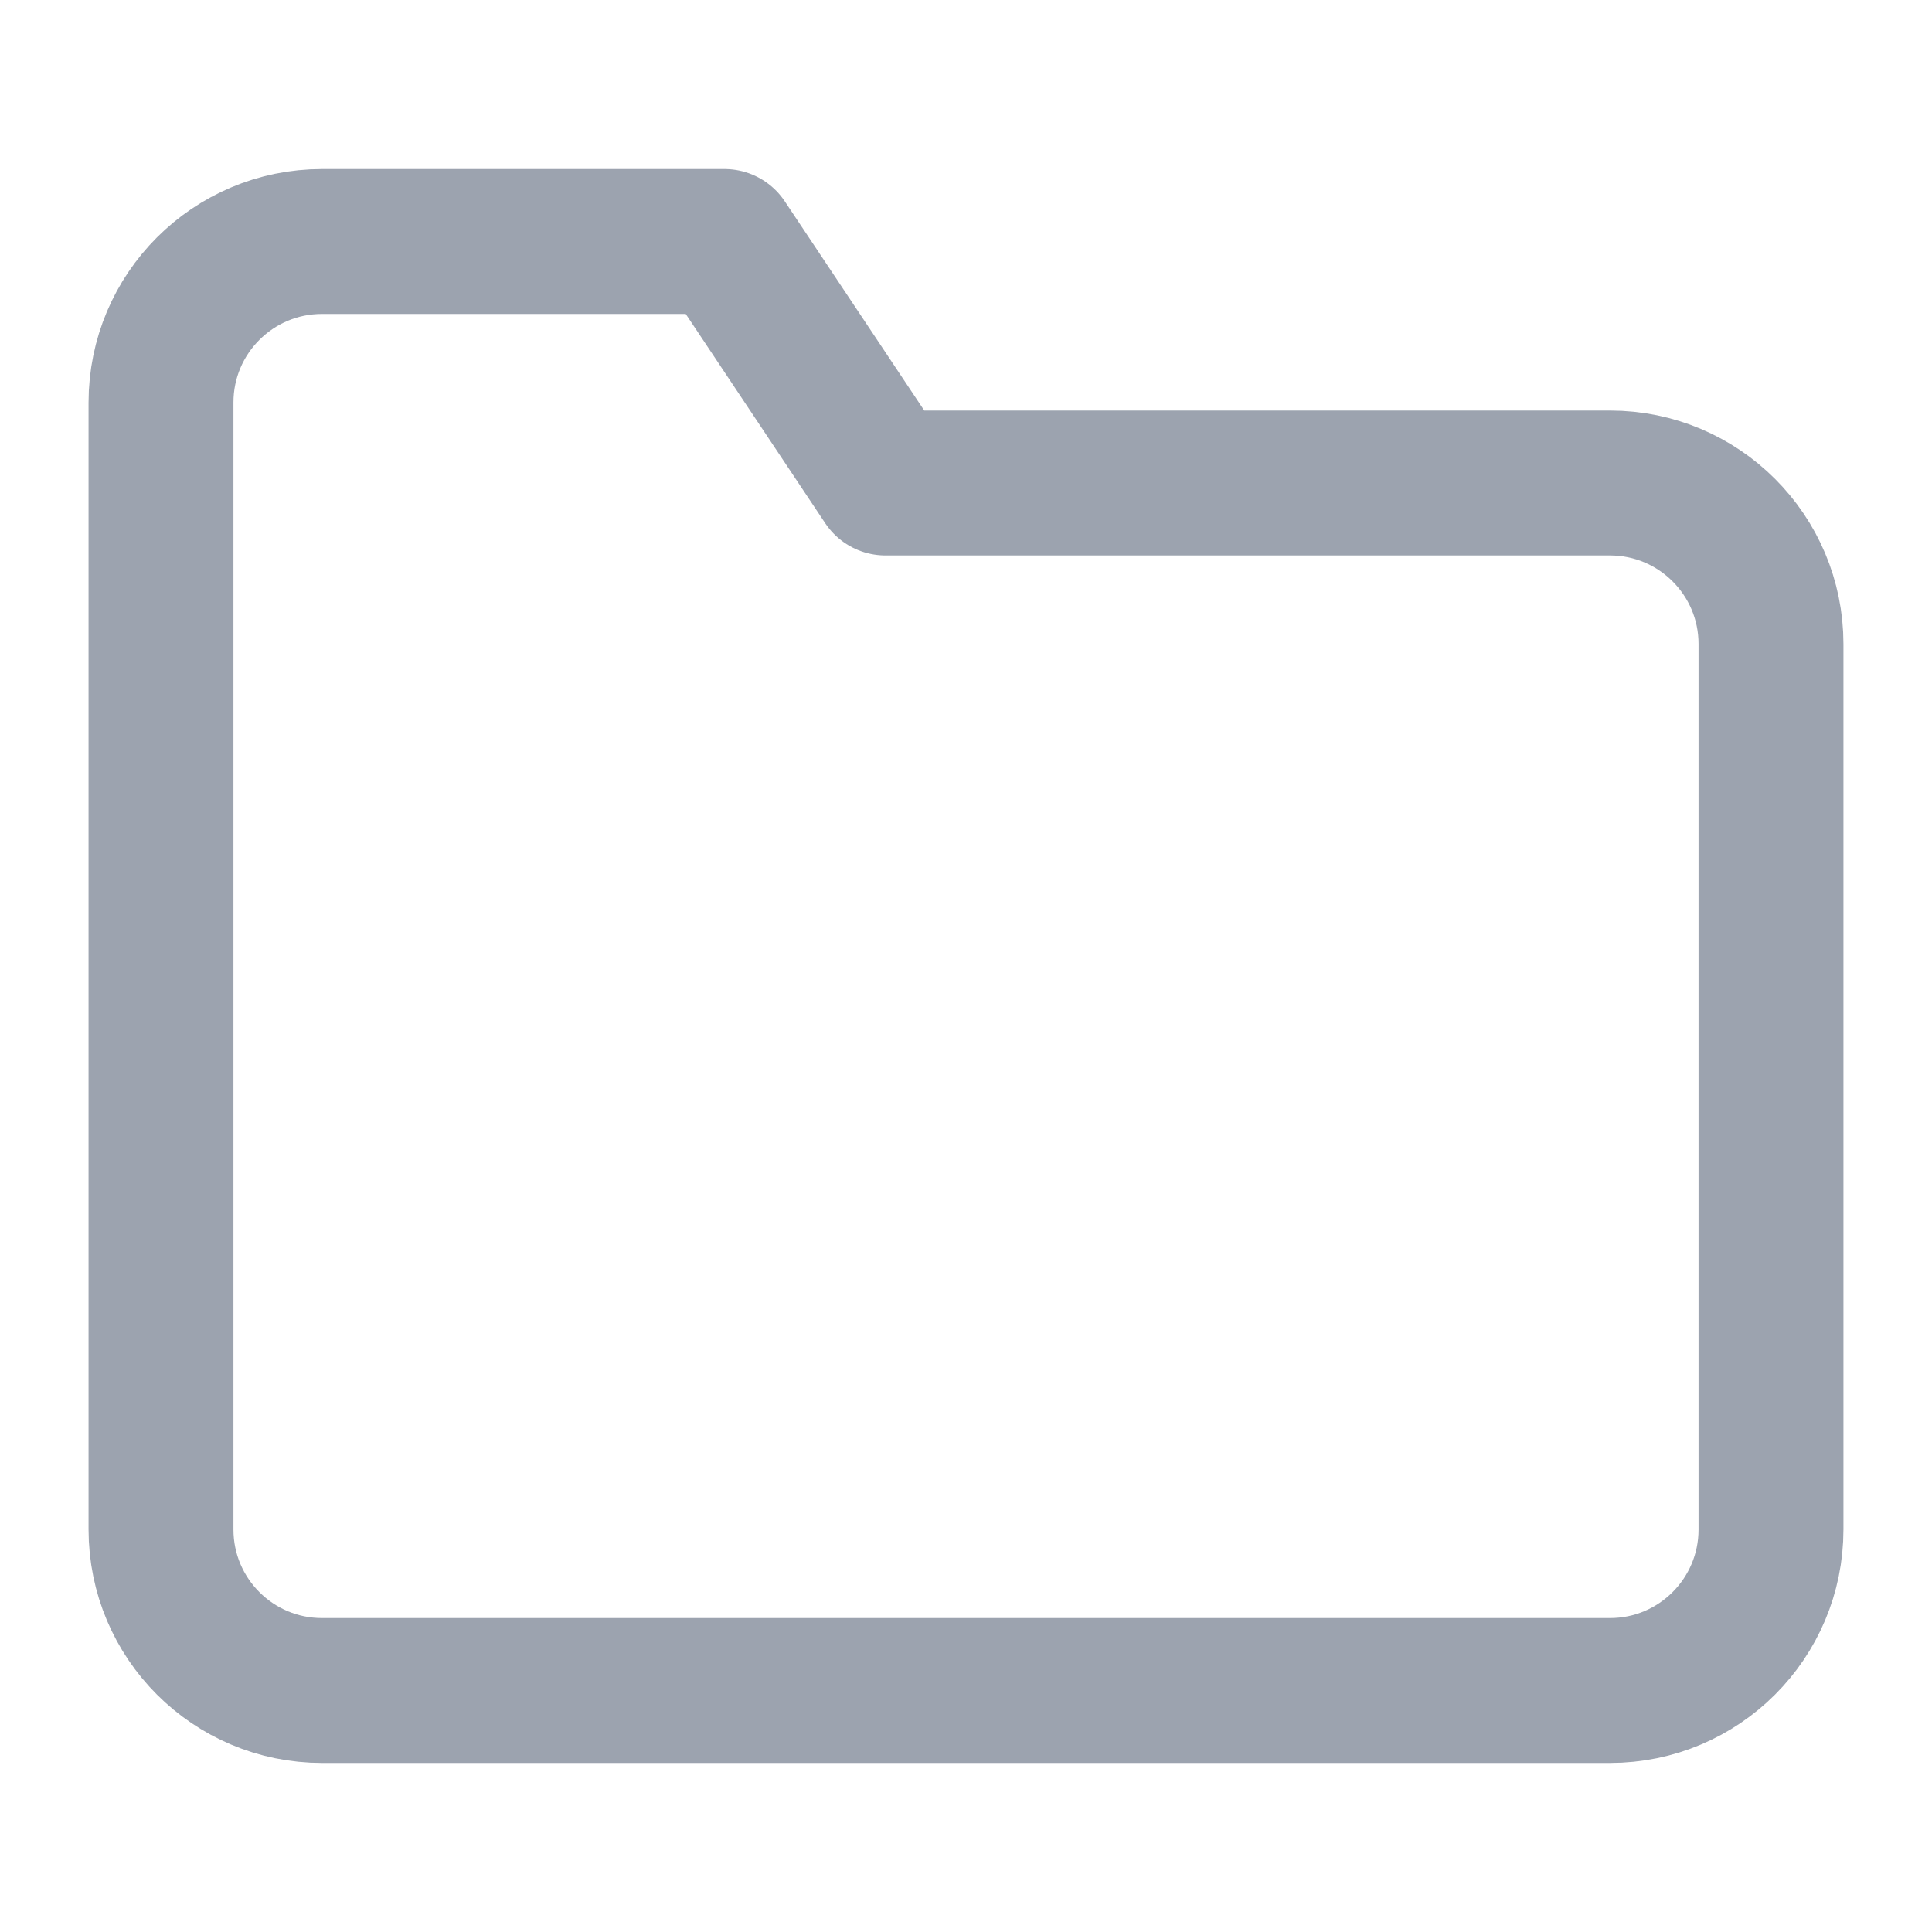
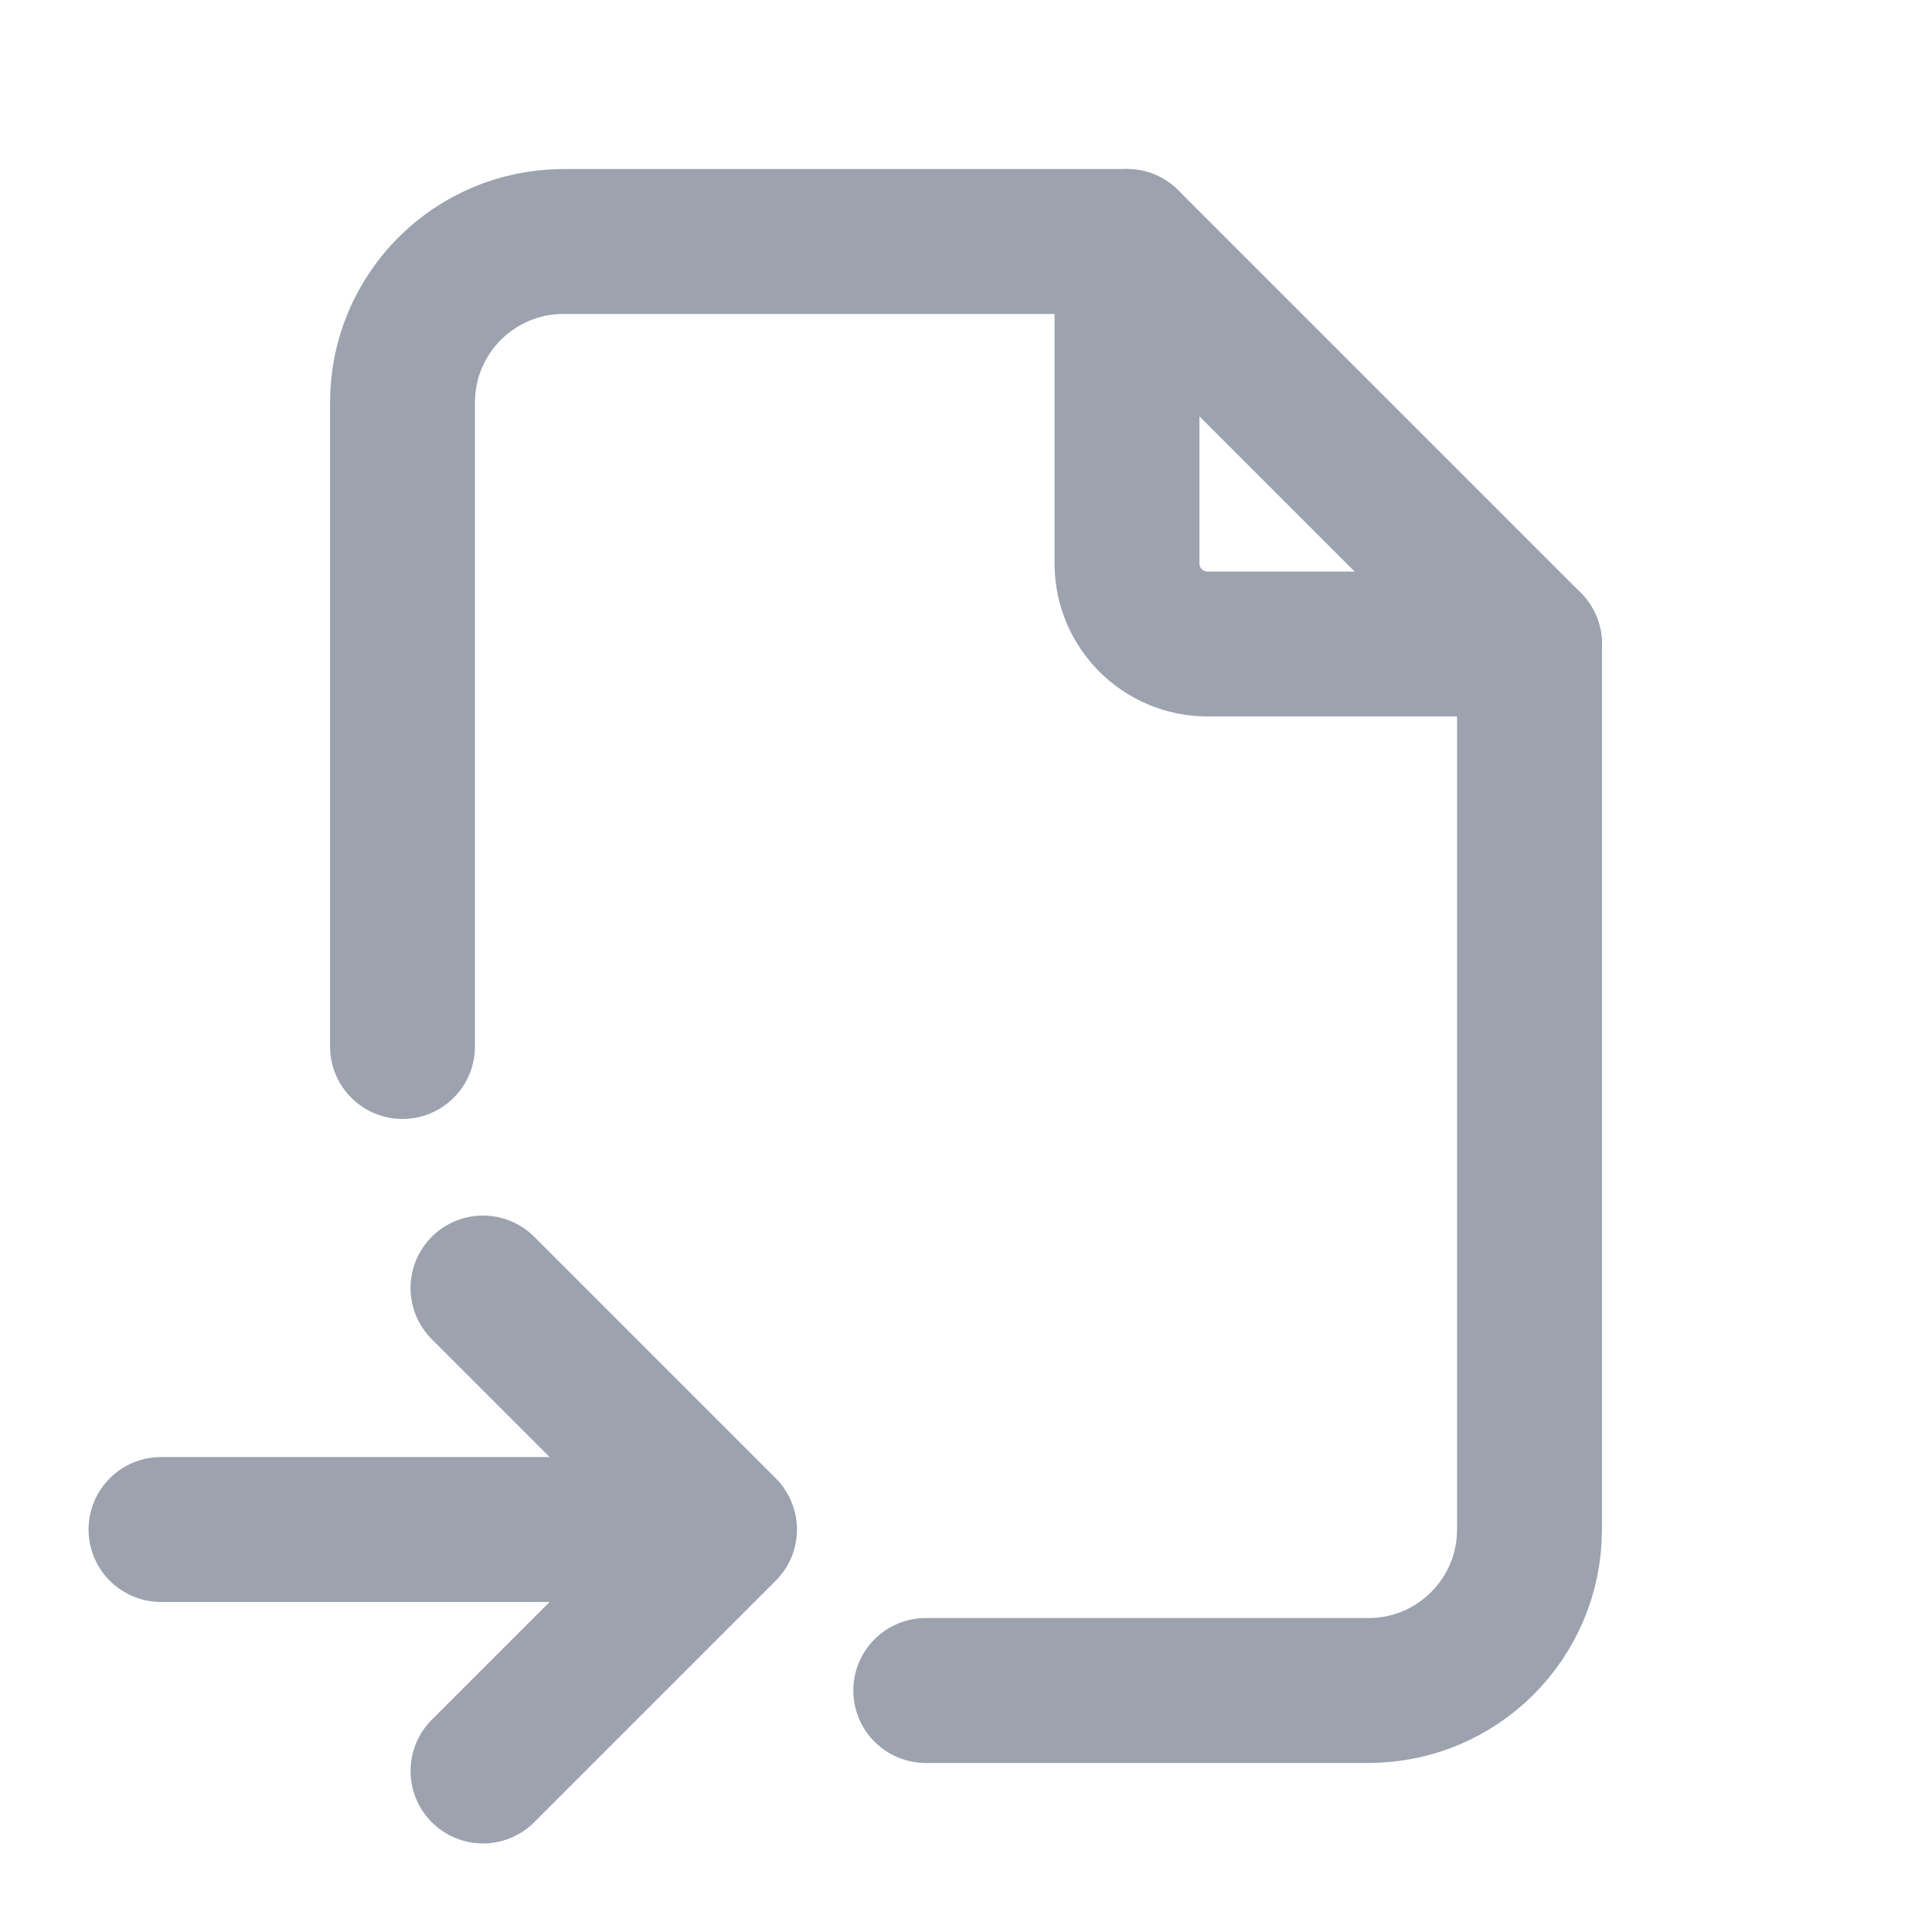
<svg xmlns="http://www.w3.org/2000/svg" viewBox="0 0 24 24" fill="none" stroke="#9ca3af" stroke-width="1.8" stroke-linecap="round" stroke-linejoin="round">
-   <path d="M22 19a2 2 0 0 1-2 2H4a2 2 0 0 1-2-2V5a2 2 0 0 1 2-2h5l2 3h9a2 2 0 0 1 2 2z" />
+   <path d="M14 3v4a1 1 0 0 0 1 1h4" />
+   <path d="M5 13v-8a2 2 0 0 1 2 -2h7l5 5v11a2 2 0 0 1 -2 2h-5.5m-9.5 -2h7m-3 -3l3 3l-3 3" />
</svg>
